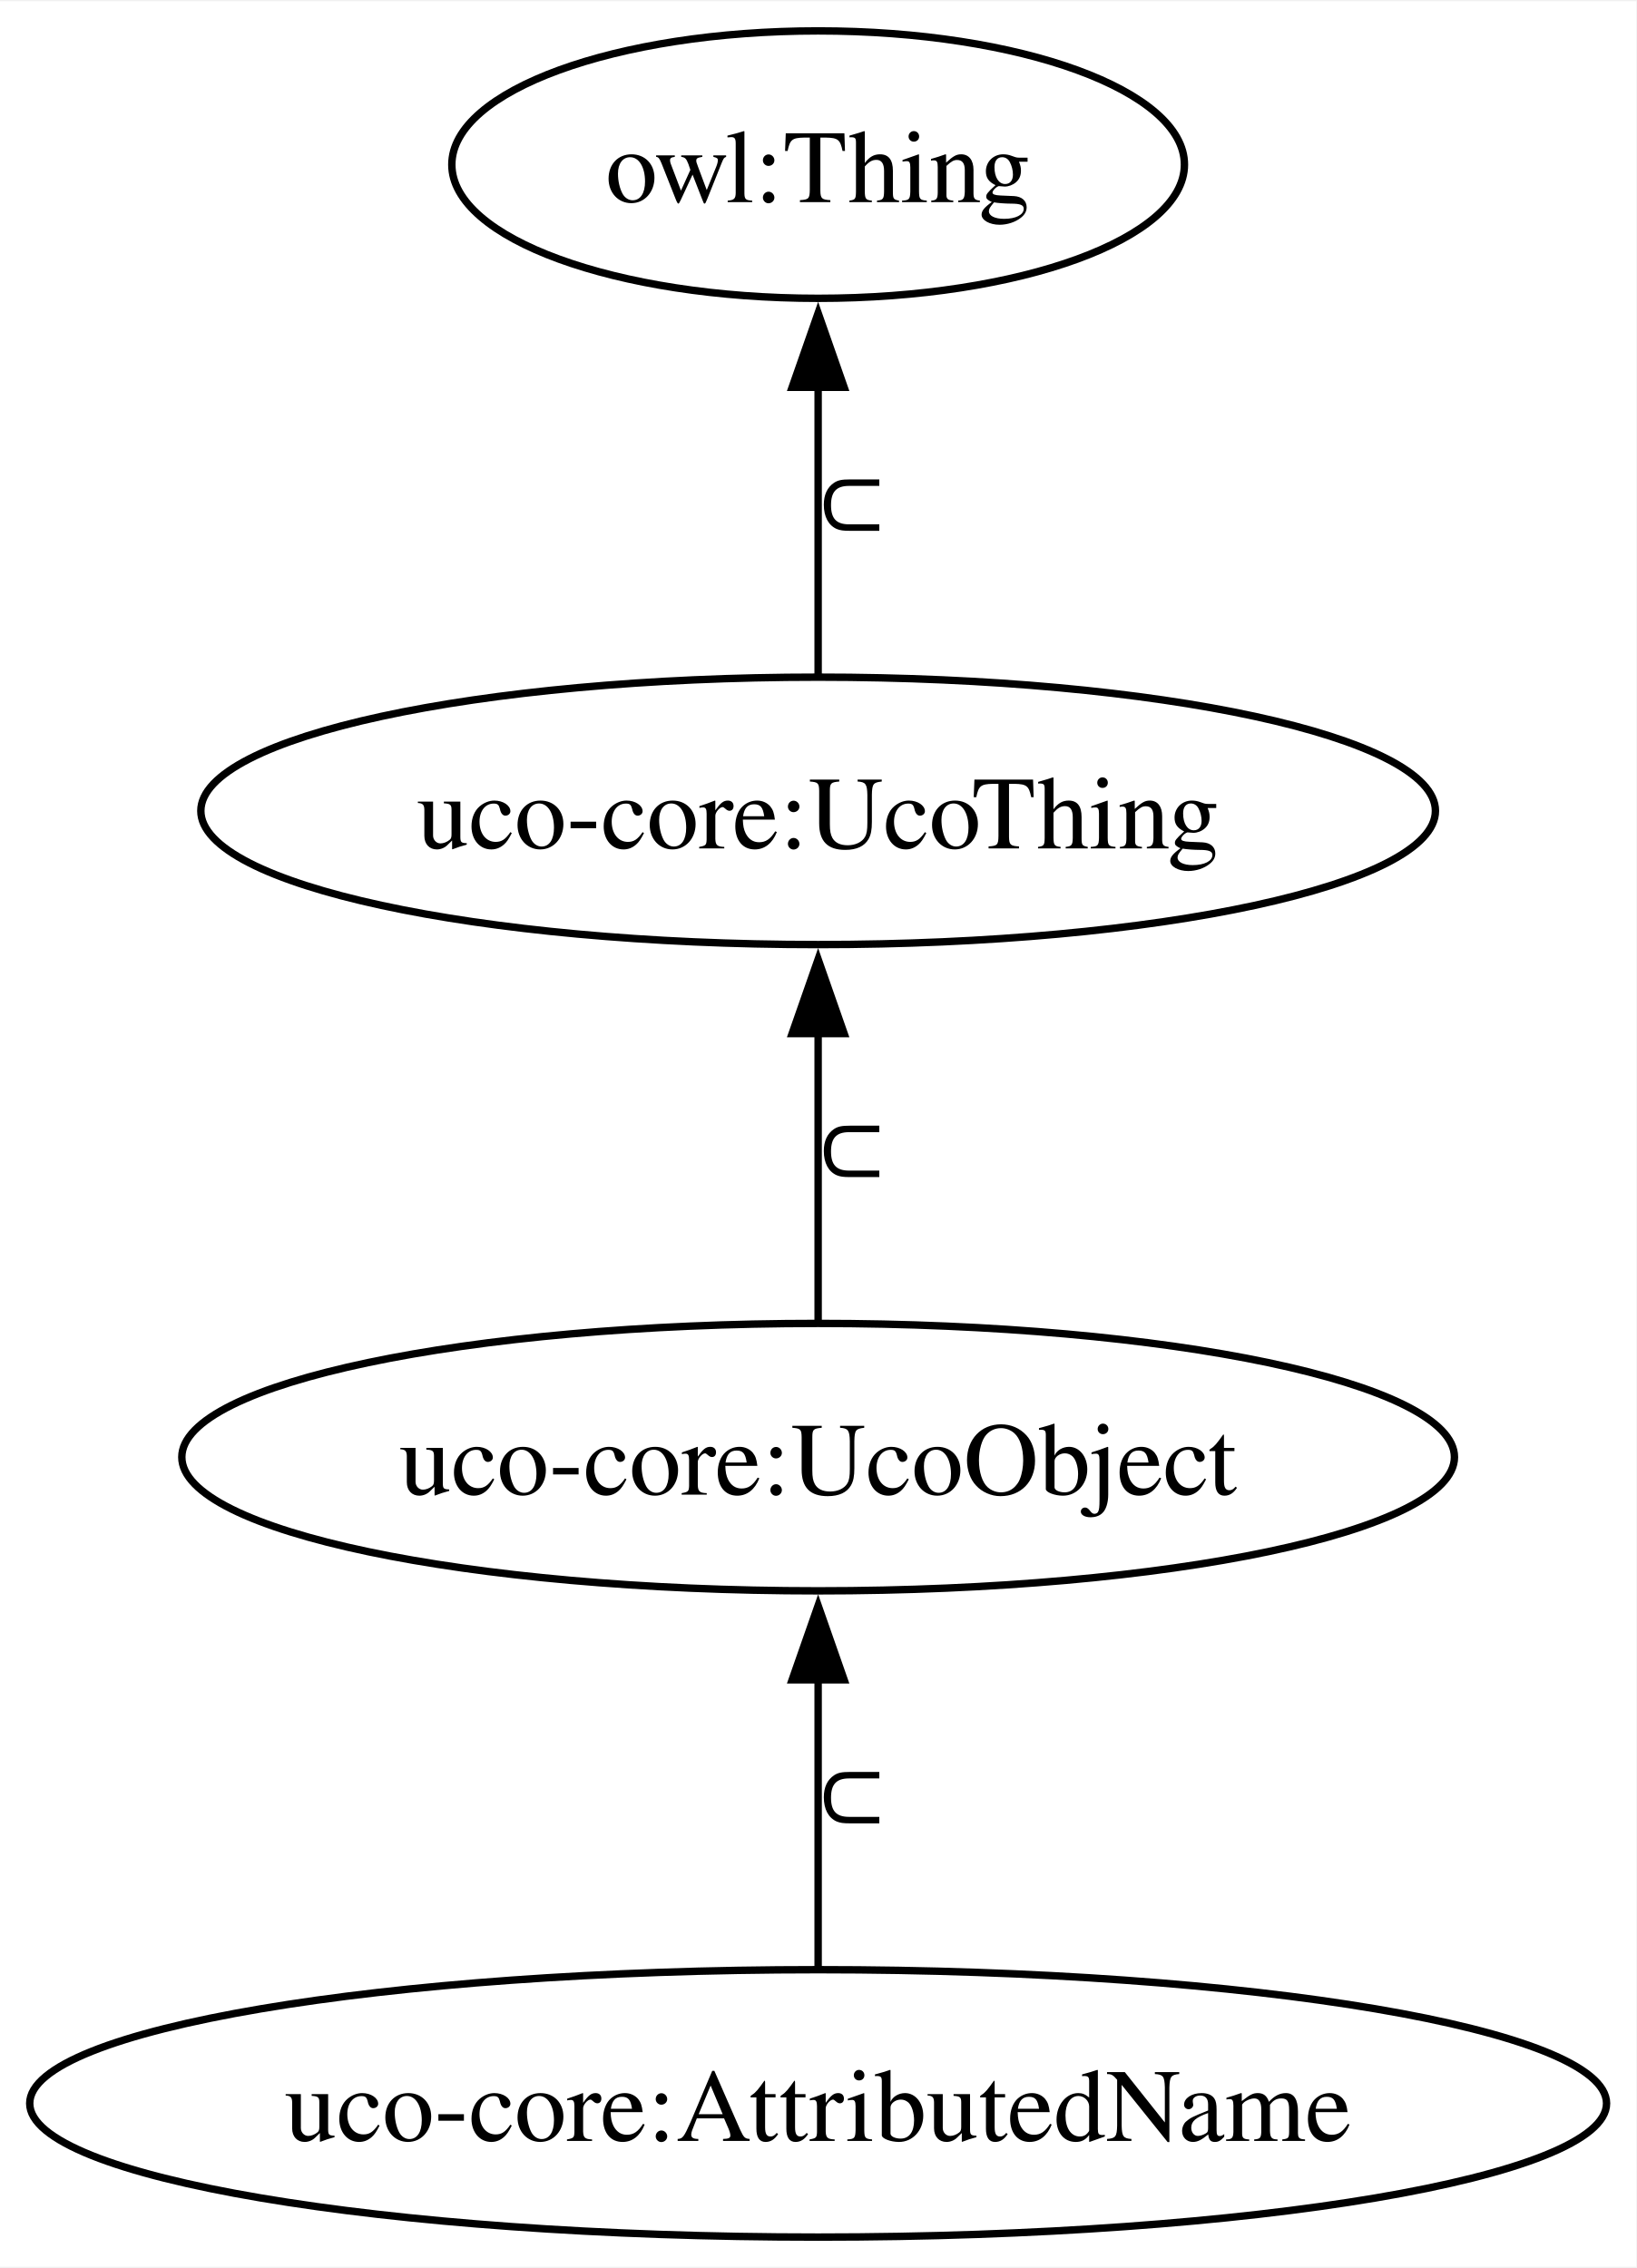
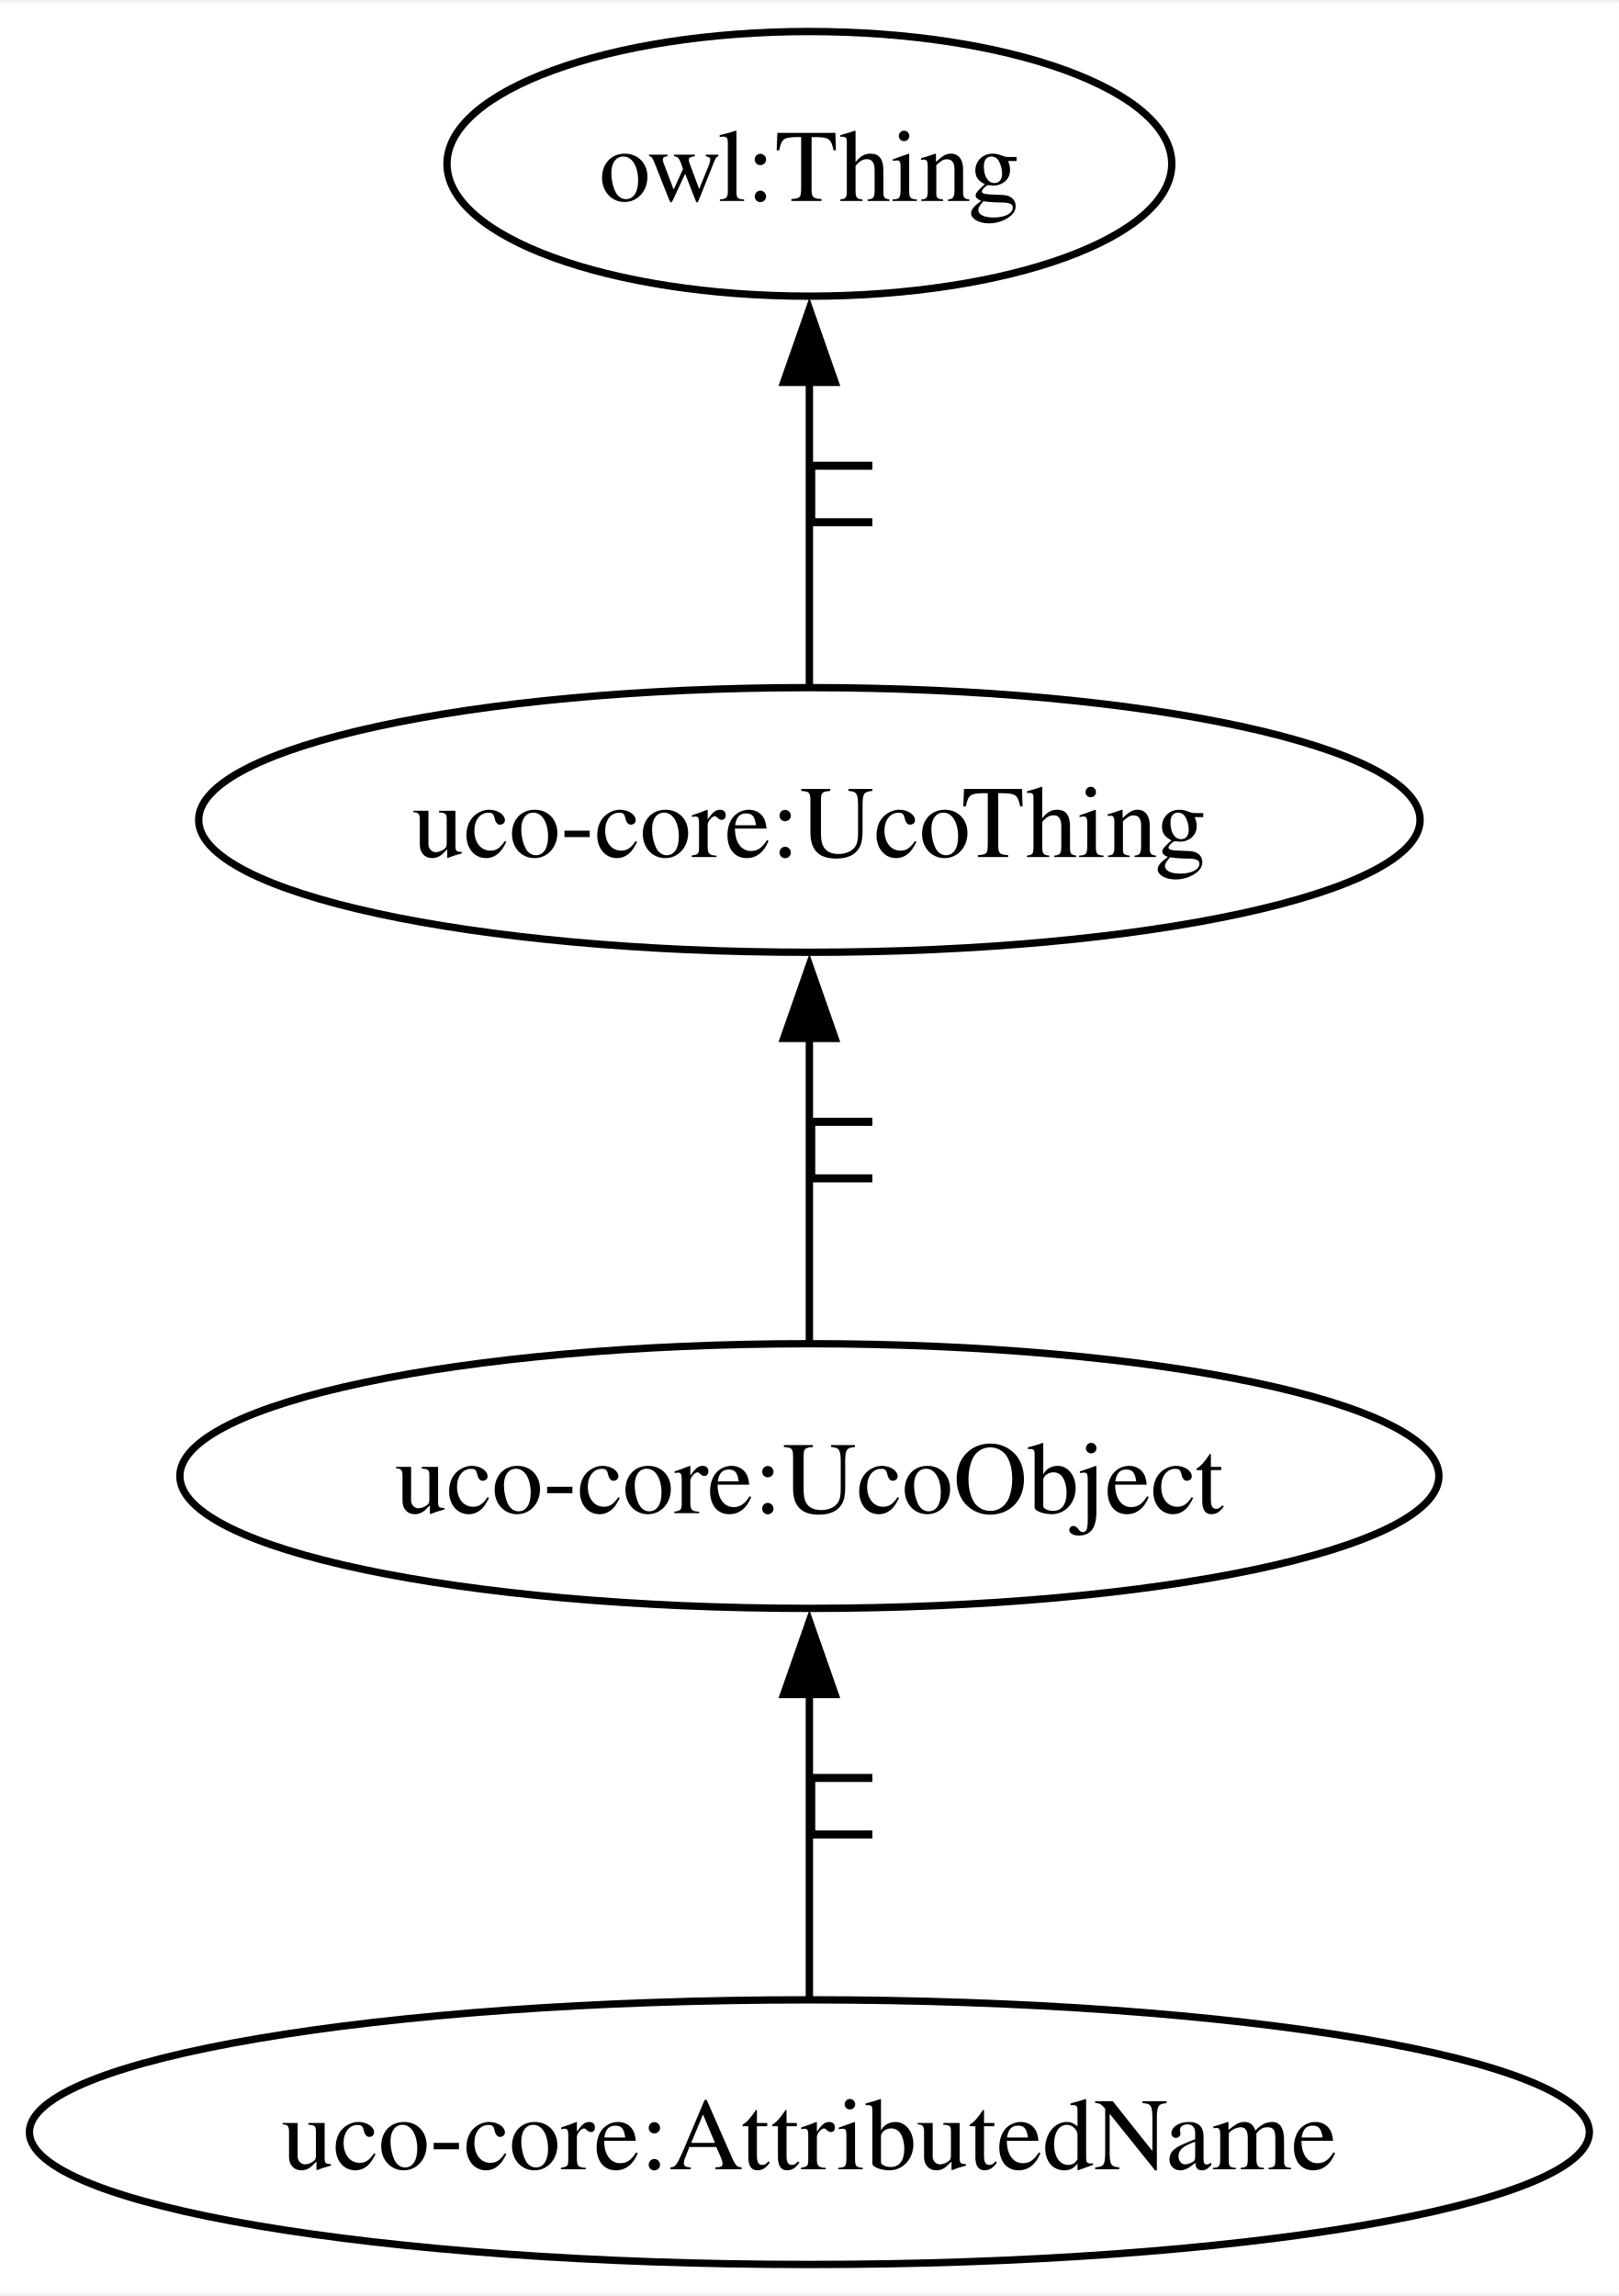
- <svg xmlns="http://www.w3.org/2000/svg" xmlns:xlink="http://www.w3.org/1999/xlink" width="220pt" height="305pt" viewBox="0.00 0.00 220.23 305.00">
-   <g id="graph0" class="graph" transform="scale(1 1) rotate(0) translate(4 301)">
-     <polygon fill="white" stroke="none" points="-4,4 -4,-301 216.23,-301 216.23,4 -4,4" />
+ <svg xmlns="http://www.w3.org/2000/svg" xmlns:xlink="http://www.w3.org/1999/xlink" width="220pt" height="312pt" viewBox="0.00 0.00 220.23 311.75">
+   <g id="graph0" class="graph" transform="scale(1 1) rotate(0) translate(4 307.75)">
+     <polygon fill="white" stroke="none" points="-4,4 -4,-307.75 216.23,-307.75 216.23,4 -4,4" />
    <g id="node1" class="node">
      <g id="a_node1">
        <a xlink:title="http://www.w3.org/2002/07/owl#Thing">
-           <ellipse fill="none" stroke="black" cx="106.11" cy="-279" rx="49.3" ry="18" />
-           <text text-anchor="middle" x="106.11" y="-273.95" font-family="Times,serif" font-size="14.00">owl:Thing</text>
+           <ellipse fill="none" stroke="black" cx="106.11" cy="-285.75" rx="49.3" ry="18" />
+           <text text-anchor="middle" x="106.11" y="-280.7" font-family="Times,serif" font-size="14.00">owl:Thing</text>
        </a>
      </g>
    </g>
    <g id="node2" class="node">
      <g id="a_node2">
        <a xlink:title="https://ontology.unifiedcyberontology.org/uco/core/AttributedName">
          <ellipse fill="none" stroke="black" cx="106.11" cy="-18" rx="106.11" ry="18" />
          <text text-anchor="middle" x="106.11" y="-12.95" font-family="Times,serif" font-size="14.00">uco-core:AttributedName</text>
        </a>
      </g>
    </g>
    <g id="node3" class="node">
      <g id="a_node3">
        <a xlink:title="https://ontology.unifiedcyberontology.org/uco/core/UcoObject">
-           <ellipse fill="none" stroke="black" cx="106.11" cy="-105" rx="85.64" ry="18" />
-           <text text-anchor="middle" x="106.11" y="-99.95" font-family="Times,serif" font-size="14.00">uco-core:UcoObject</text>
+           <ellipse fill="none" stroke="black" cx="106.11" cy="-107.25" rx="85.64" ry="18" />
+           <text text-anchor="middle" x="106.11" y="-102.2" font-family="Times,serif" font-size="14.00">uco-core:UcoObject</text>
        </a>
      </g>
    </g>
    <g id="edge1" class="edge">
-       <path fill="none" stroke="black" d="M106.11,-36.2C106.11,-47.42 106.11,-62.33 106.11,-75.31" />
-       <polygon fill="black" stroke="black" points="102.61,-75.02 106.11,-85.02 109.61,-75.02 102.61,-75.02" />
-       <text text-anchor="middle" x="110.61" y="-55.7" font-family="Times,serif" font-size="14.00">⊂</text>
+       <path fill="none" stroke="black" d="M106.11,-36.24C106.11,-48.07 106.11,-64.05 106.11,-77.75" />
+       <polygon fill="black" stroke="black" points="102.61,-77.53 106.11,-87.53 109.61,-77.53 102.61,-77.53" />
+       <text text-anchor="middle" x="110.24" y="-57.95" font-family="Times,serif" font-size="14.00">⊏</text>
    </g>
    <g id="node4" class="node">
      <g id="a_node4">
        <a xlink:title="https://ontology.unifiedcyberontology.org/uco/core/UcoThing">
-           <ellipse fill="none" stroke="black" cx="106.11" cy="-192" rx="83.08" ry="18" />
-           <text text-anchor="middle" x="106.11" y="-186.95" font-family="Times,serif" font-size="14.00">uco-core:UcoThing</text>
+           <ellipse fill="none" stroke="black" cx="106.11" cy="-196.5" rx="83.08" ry="18" />
+           <text text-anchor="middle" x="106.11" y="-191.45" font-family="Times,serif" font-size="14.00">uco-core:UcoThing</text>
        </a>
      </g>
    </g>
    <g id="edge2" class="edge">
-       <path fill="none" stroke="black" d="M106.11,-123.2C106.11,-134.42 106.11,-149.33 106.11,-162.31" />
-       <polygon fill="black" stroke="black" points="102.61,-162.02 106.11,-172.02 109.61,-162.02 102.61,-162.02" />
-       <text text-anchor="middle" x="110.61" y="-142.7" font-family="Times,serif" font-size="14.00">⊂</text>
+       <path fill="none" stroke="black" d="M106.11,-125.49C106.11,-137.32 106.11,-153.3 106.11,-167" />
+       <polygon fill="black" stroke="black" points="102.61,-166.78 106.11,-176.78 109.61,-166.78 102.61,-166.78" />
+       <text text-anchor="middle" x="110.24" y="-147.2" font-family="Times,serif" font-size="14.00">⊏</text>
    </g>
    <g id="edge3" class="edge">
-       <path fill="none" stroke="black" d="M106.11,-210.2C106.11,-221.42 106.11,-236.33 106.11,-249.31" />
-       <polygon fill="black" stroke="black" points="102.61,-249.02 106.11,-259.02 109.61,-249.02 102.61,-249.02" />
-       <text text-anchor="middle" x="110.61" y="-229.7" font-family="Times,serif" font-size="14.00">⊂</text>
+       <path fill="none" stroke="black" d="M106.11,-214.74C106.11,-226.57 106.11,-242.55 106.11,-256.25" />
+       <polygon fill="black" stroke="black" points="102.61,-256.03 106.11,-266.03 109.61,-256.03 102.61,-256.03" />
+       <text text-anchor="middle" x="110.24" y="-236.45" font-family="Times,serif" font-size="14.00">⊏</text>
    </g>
  </g>
</svg>
